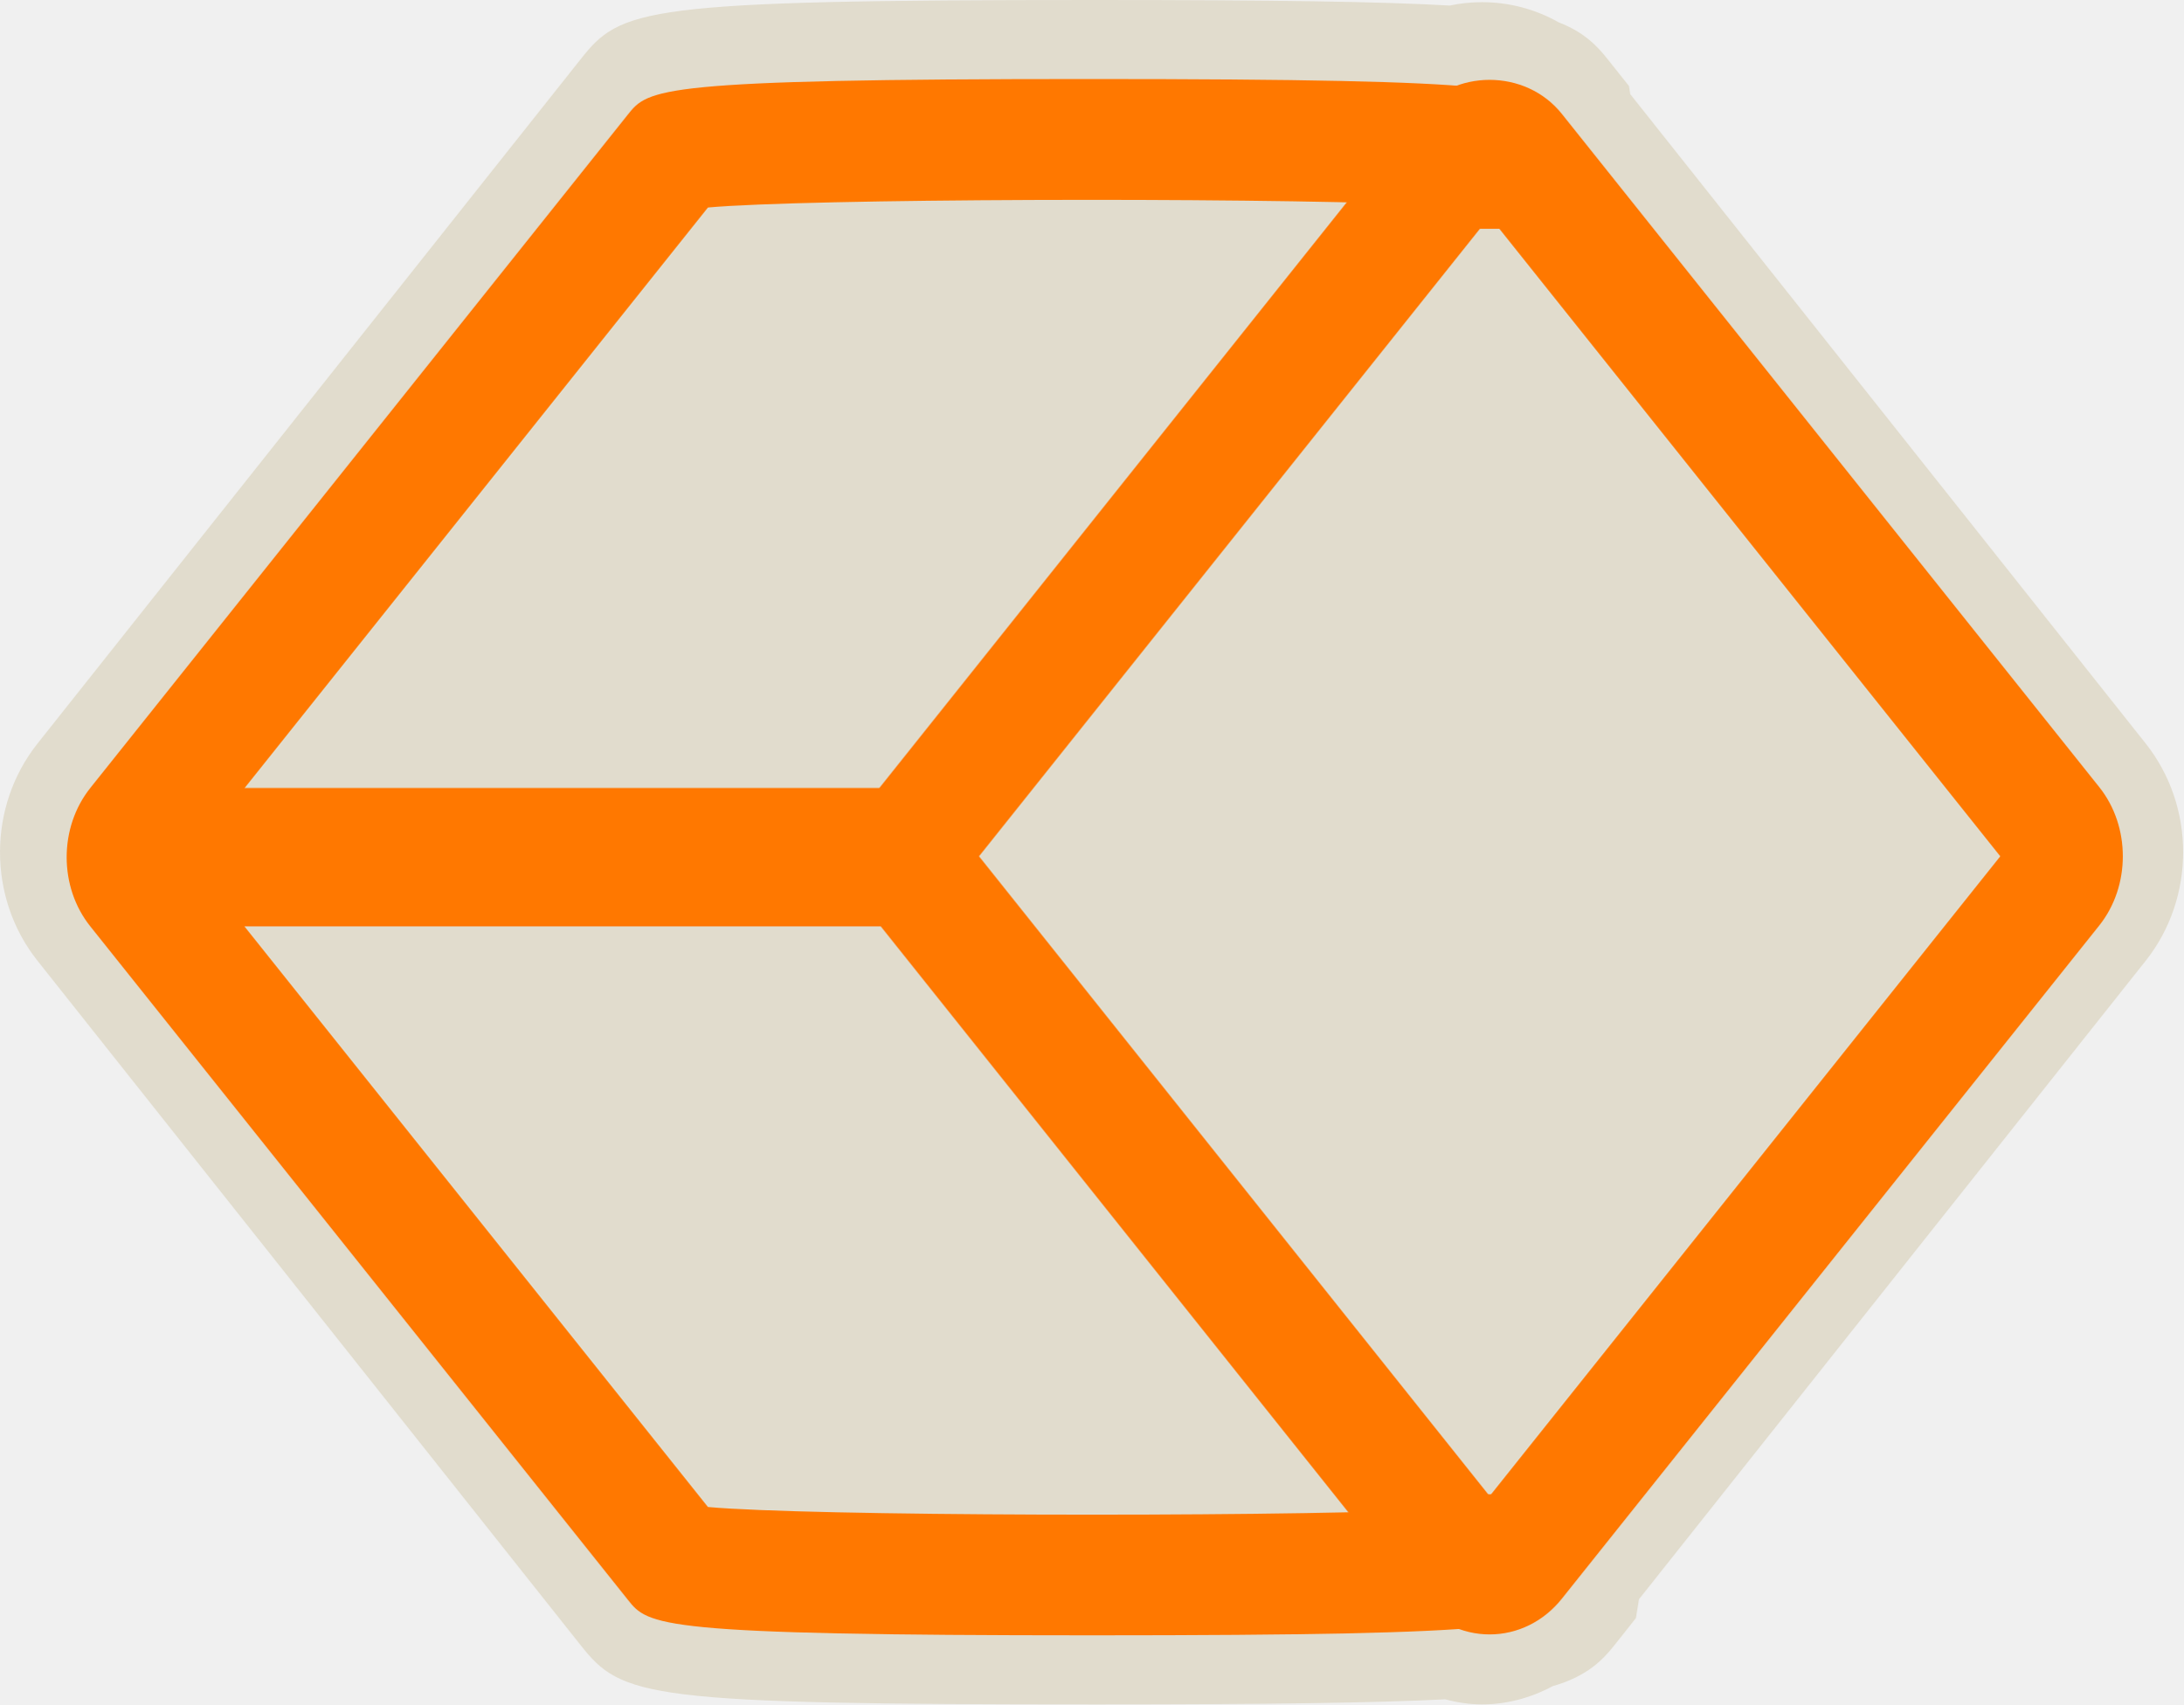
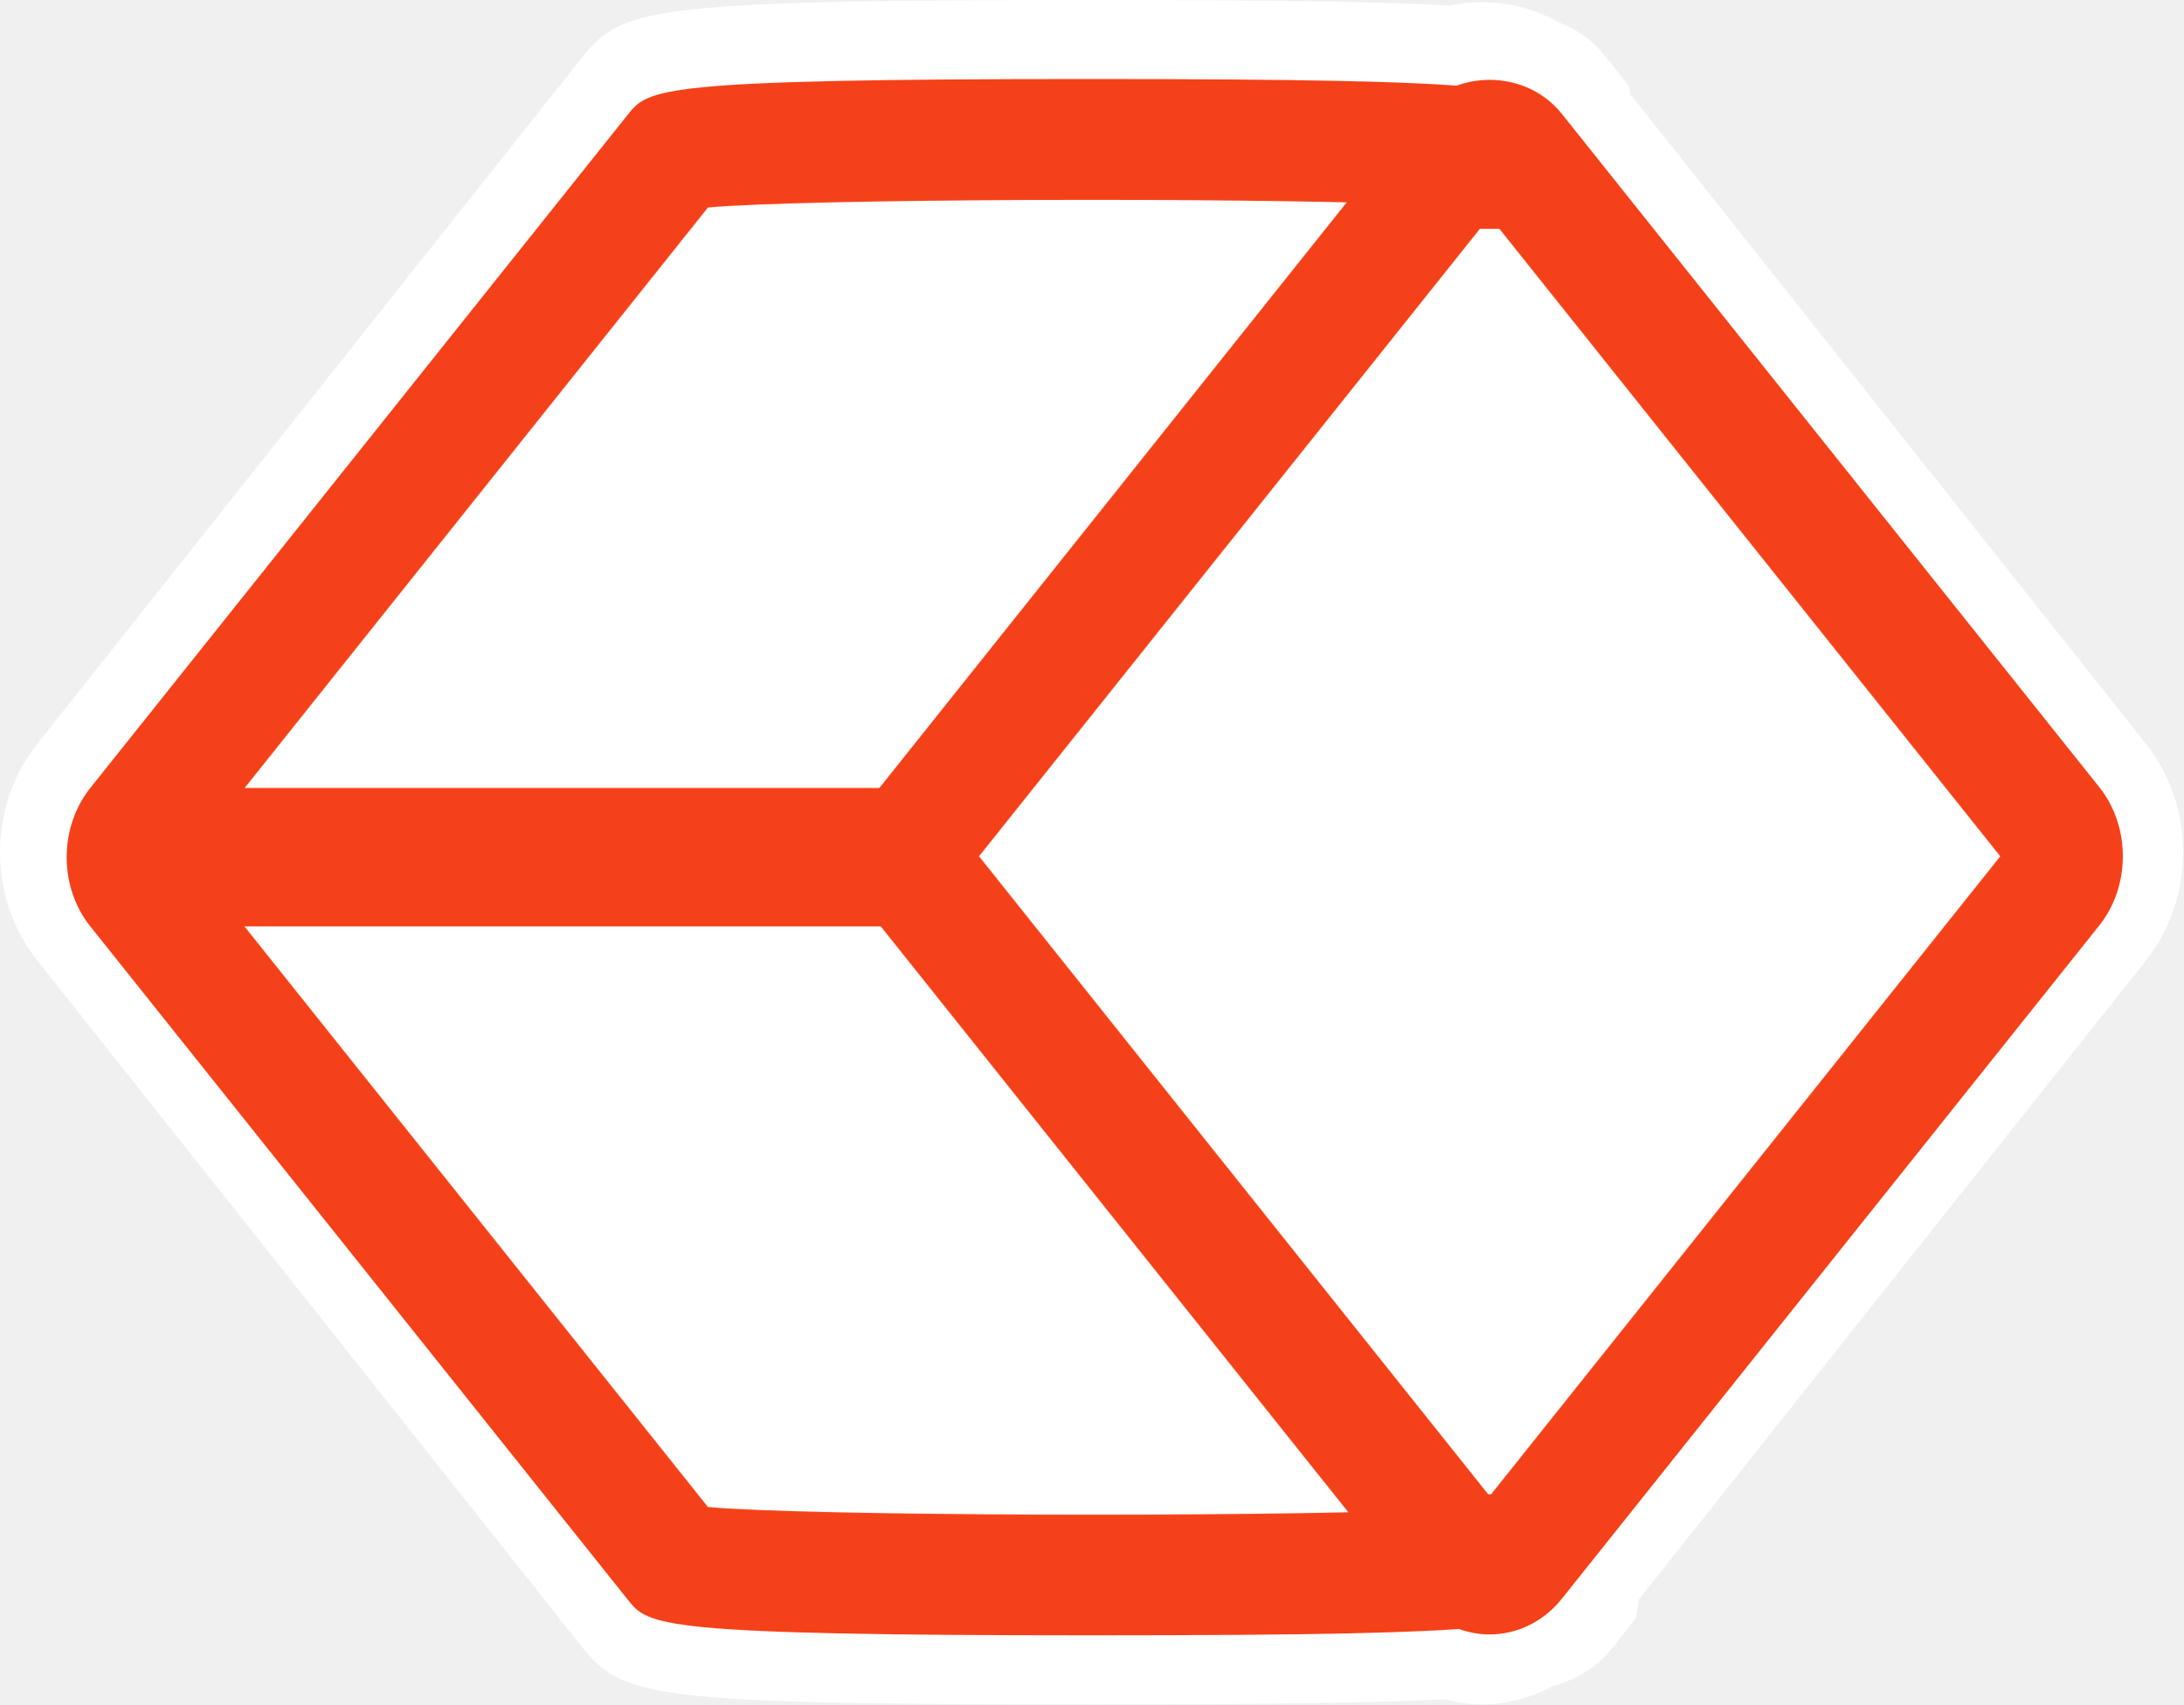
<svg xmlns="http://www.w3.org/2000/svg" version="1.1" id="Layer_1" x="0px" y="0px" width="36.216px" height="28.282px" viewBox="0 0 36.216 28.282" enable-background="new 0 0 36.216 28.282" xml:space="preserve">
-   <path fill="#e1dccd" d="M24.587,28.282c-0.2,0-0.401-0.028-0.611-0.084c-1.131,0.058-2.928,0.084-5.77,0.084  c-7.511,0-7.888-0.112-8.579-0.988L0.622,15.943c-0.829-1.043-0.829-2.559-0.001-3.604L9.629,0.986C10.298,0.14,10.623,0,18.151,0  c2.996,0,4.782,0.027,5.898,0.092c0.176-0.037,0.355-0.056,0.535-0.056c0.448,0,0.886,0.115,1.272,0.334  c0.434,0.167,0.649,0.404,0.817,0.616l0.351,0.441l0.021,0.135l8.551,10.776c0.827,1.044,0.827,2.559,0.001,3.603L27.19,26.537  l-0.051,0.313l-0.354,0.447c-0.194,0.244-0.45,0.517-1.028,0.683C25.388,28.178,24.986,28.282,24.587,28.282z" />
-   <path fill="#ff7800" d="M23.567,24.796l0.096,0.26c-2.889,0.119-10.263,0.102-11.919-0.049L3.14,14.226l8.604-10.783  c1.627-0.148,8.808-0.168,11.728-0.052c0.031,0.001,0.063,0.002,0.092,0.003l-0.143,0.402c0.707,0,1.416,0,2.123,0l0.52-1.454  l-0.348-0.437c-0.346-0.432-0.475-0.594-7.652-0.594c-7.18,0-7.309,0.162-7.652,0.594l-8.914,11.17  c-0.523,0.656-0.523,1.643,0,2.297l8.914,11.17c0.344,0.434,0.473,0.594,7.707,0.594c7.236,0,7.365-0.16,7.708-0.594l0.352-0.439  l-0.48-1.307C25.007,24.796,24.226,24.796,23.567,24.796z M11.972,25.296v-0.004V25.296z" />
-   <rect x="2.51" y="13.075" fill="#ff7800" width="12.822" height="2.297" />
-   <path fill="#ff7800" d="M24.712,27.121c-0.463,0-0.9-0.215-1.201-0.594l-8.912-11.17c-0.523-0.654-0.523-1.643,0-2.296l8.912-11.17  c0.602-0.755,1.799-0.755,2.4,0l8.914,11.17c0.521,0.653,0.521,1.642,0,2.296l-8.914,11.17  C25.61,26.906,25.173,27.121,24.712,27.121 M25.073,25.279v0.002V25.279z M16.241,14.209l8.471,10.617l8.471-10.617L24.712,3.594  L16.241,14.209z" />
+   <path fill="#fff" d="M24.587,28.282c-0.2,0-0.401-0.028-0.611-0.084c-1.131,0.058-2.928,0.084-5.77,0.084  c-7.511,0-7.888-0.112-8.579-0.988L0.622,15.943c-0.829-1.043-0.829-2.559-0.001-3.604L9.629,0.986C10.298,0.14,10.623,0,18.151,0  c2.996,0,4.782,0.027,5.898,0.092c0.176-0.037,0.355-0.056,0.535-0.056c0.448,0,0.886,0.115,1.272,0.334  c0.434,0.167,0.649,0.404,0.817,0.616l0.351,0.441l0.021,0.135l8.551,10.776c0.827,1.044,0.827,2.559,0.001,3.603L27.19,26.537  l-0.051,0.313l-0.354,0.447c-0.194,0.244-0.45,0.517-1.028,0.683C25.388,28.178,24.986,28.282,24.587,28.282z" />
+   <path fill="#f54119" d="M23.567,24.796l0.096,0.26c-2.889,0.119-10.263,0.102-11.919-0.049L3.14,14.226l8.604-10.783  c1.627-0.148,8.808-0.168,11.728-0.052c0.031,0.001,0.063,0.002,0.092,0.003l-0.143,0.402c0.707,0,1.416,0,2.123,0l0.52-1.454  l-0.348-0.437c-0.346-0.432-0.475-0.594-7.652-0.594c-7.18,0-7.309,0.162-7.652,0.594l-8.914,11.17  c-0.523,0.656-0.523,1.643,0,2.297l8.914,11.17c0.344,0.434,0.473,0.594,7.707,0.594c7.236,0,7.365-0.16,7.708-0.594l0.352-0.439  l-0.48-1.307C25.007,24.796,24.226,24.796,23.567,24.796z M11.972,25.296v-0.004V25.296z" />
+   <rect x="2.51" y="13.075" fill="#f54119" width="12.822" height="2.297" />
+   <path fill="#f54119" d="M24.712,27.121c-0.463,0-0.9-0.215-1.201-0.594l-8.912-11.17c-0.523-0.654-0.523-1.643,0-2.296l8.912-11.17  c0.602-0.755,1.799-0.755,2.4,0l8.914,11.17c0.521,0.653,0.521,1.642,0,2.296l-8.914,11.17  C25.61,26.906,25.173,27.121,24.712,27.121 M25.073,25.279v0.002V25.279z M16.241,14.209l8.471,10.617l8.471-10.617L24.712,3.594  L16.241,14.209z" />
</svg>
